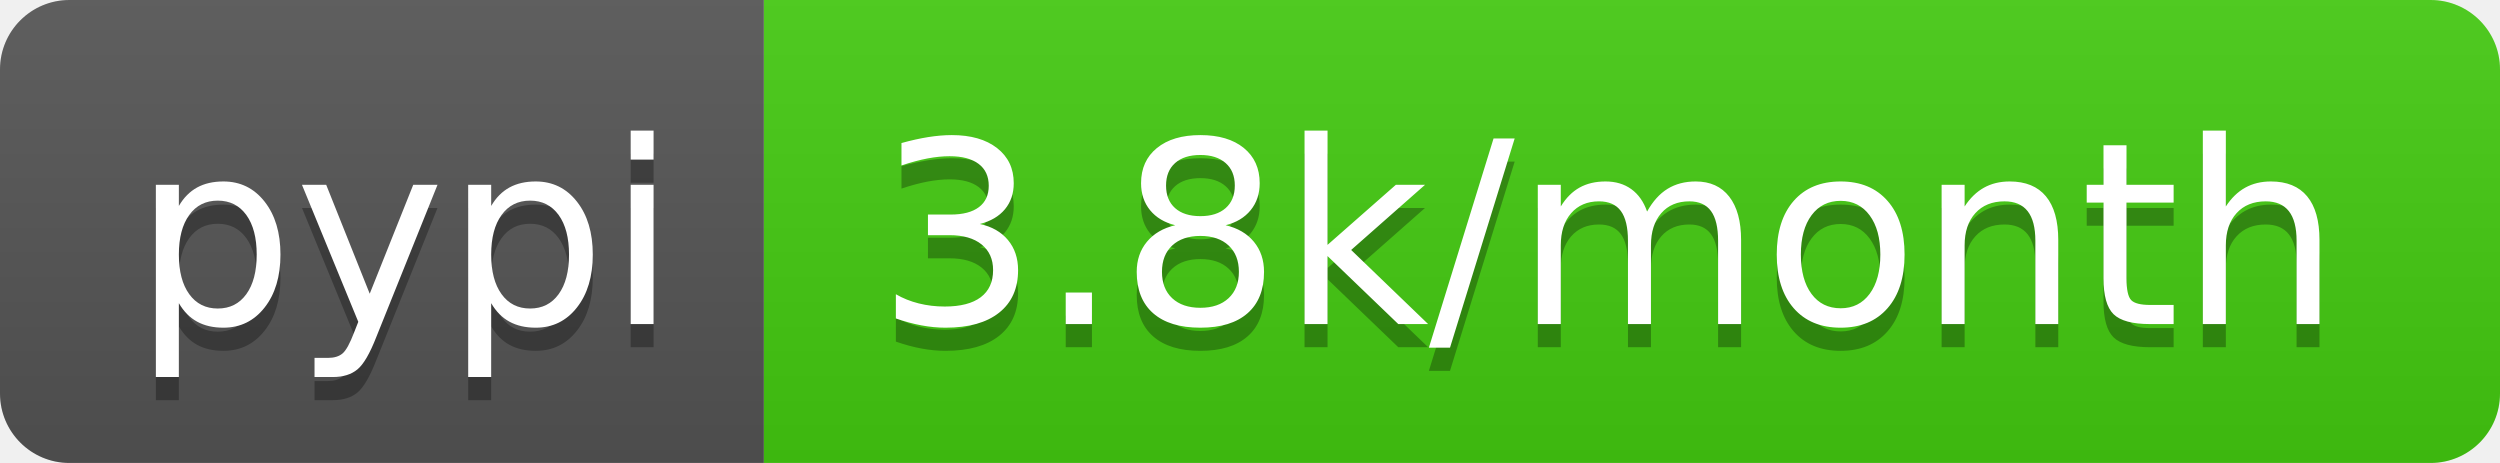
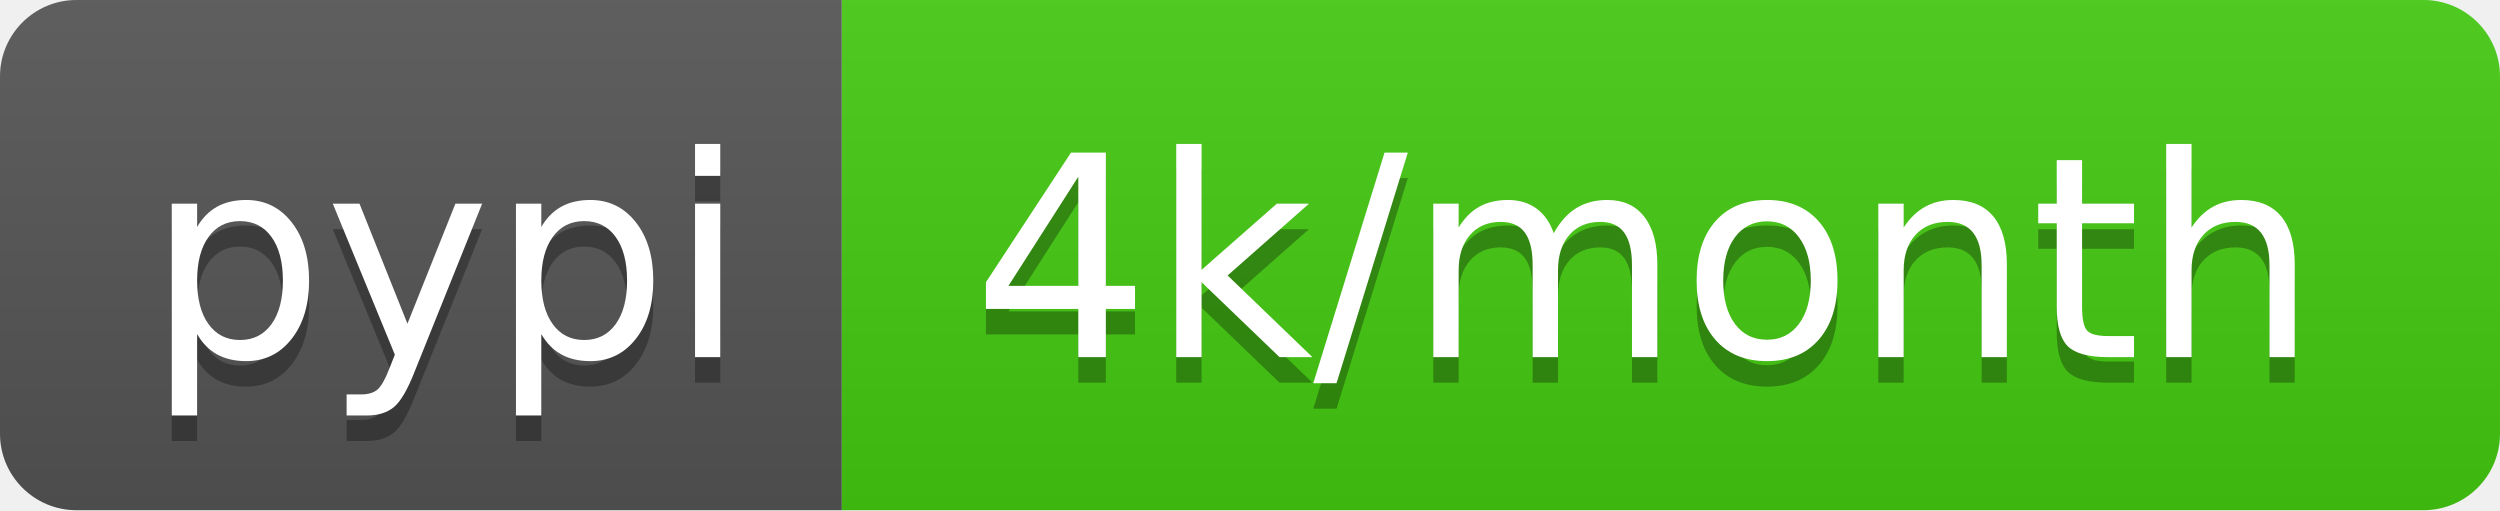
- <svg xmlns="http://www.w3.org/2000/svg" width="108" height="20">
+ <svg xmlns="http://www.w3.org/2000/svg" width="98" height="20">
  <linearGradient id="s" x2="0" y2="100%">
    <stop offset="0" stop-color="#bbb" stop-opacity=".1" />
    <stop offset="1" stop-opacity=".1" />
  </linearGradient>
  <clipPath id="r">
-     <rect width="108" height="20" rx="3" fill="#fff" />
+     <rect width="98" height="20" rx="3" fill="#fff" />
  </clipPath>
  <g clip-path="url(#r)">
    <rect width="33" height="20" fill="#555" />
-     <rect x="33" width="75" height="20" fill="#4c1" />
-     <rect width="108" height="20" fill="url(#s)" />
+     <rect x="33" width="65" height="20" fill="#4c1" />
+     <rect width="98" height="20" fill="url(#s)" />
  </g>
  <g fill="#fff" text-anchor="middle" font-family="DejaVu Sans,Verdana,Geneva,sans-serif" font-size="110">
    <text x="175" y="150" fill="#010101" fill-opacity=".3" transform="scale(.1)" textLength="230">pypi</text>
    <text x="175" y="140" transform="scale(.1)" textLength="230">pypi</text>
-     <text x="695" y="150" fill="#010101" fill-opacity=".3" transform="scale(.1)" textLength="650">3.8k/month</text>
-     <text x="695" y="140" transform="scale(.1)" textLength="650">3.8k/month</text>
+     <text x="645" y="150" fill="#010101" fill-opacity=".3" transform="scale(.1)" textLength="550">4k/month</text>
+     <text x="645" y="140" transform="scale(.1)" textLength="550">4k/month</text>
  </g>
</svg>
